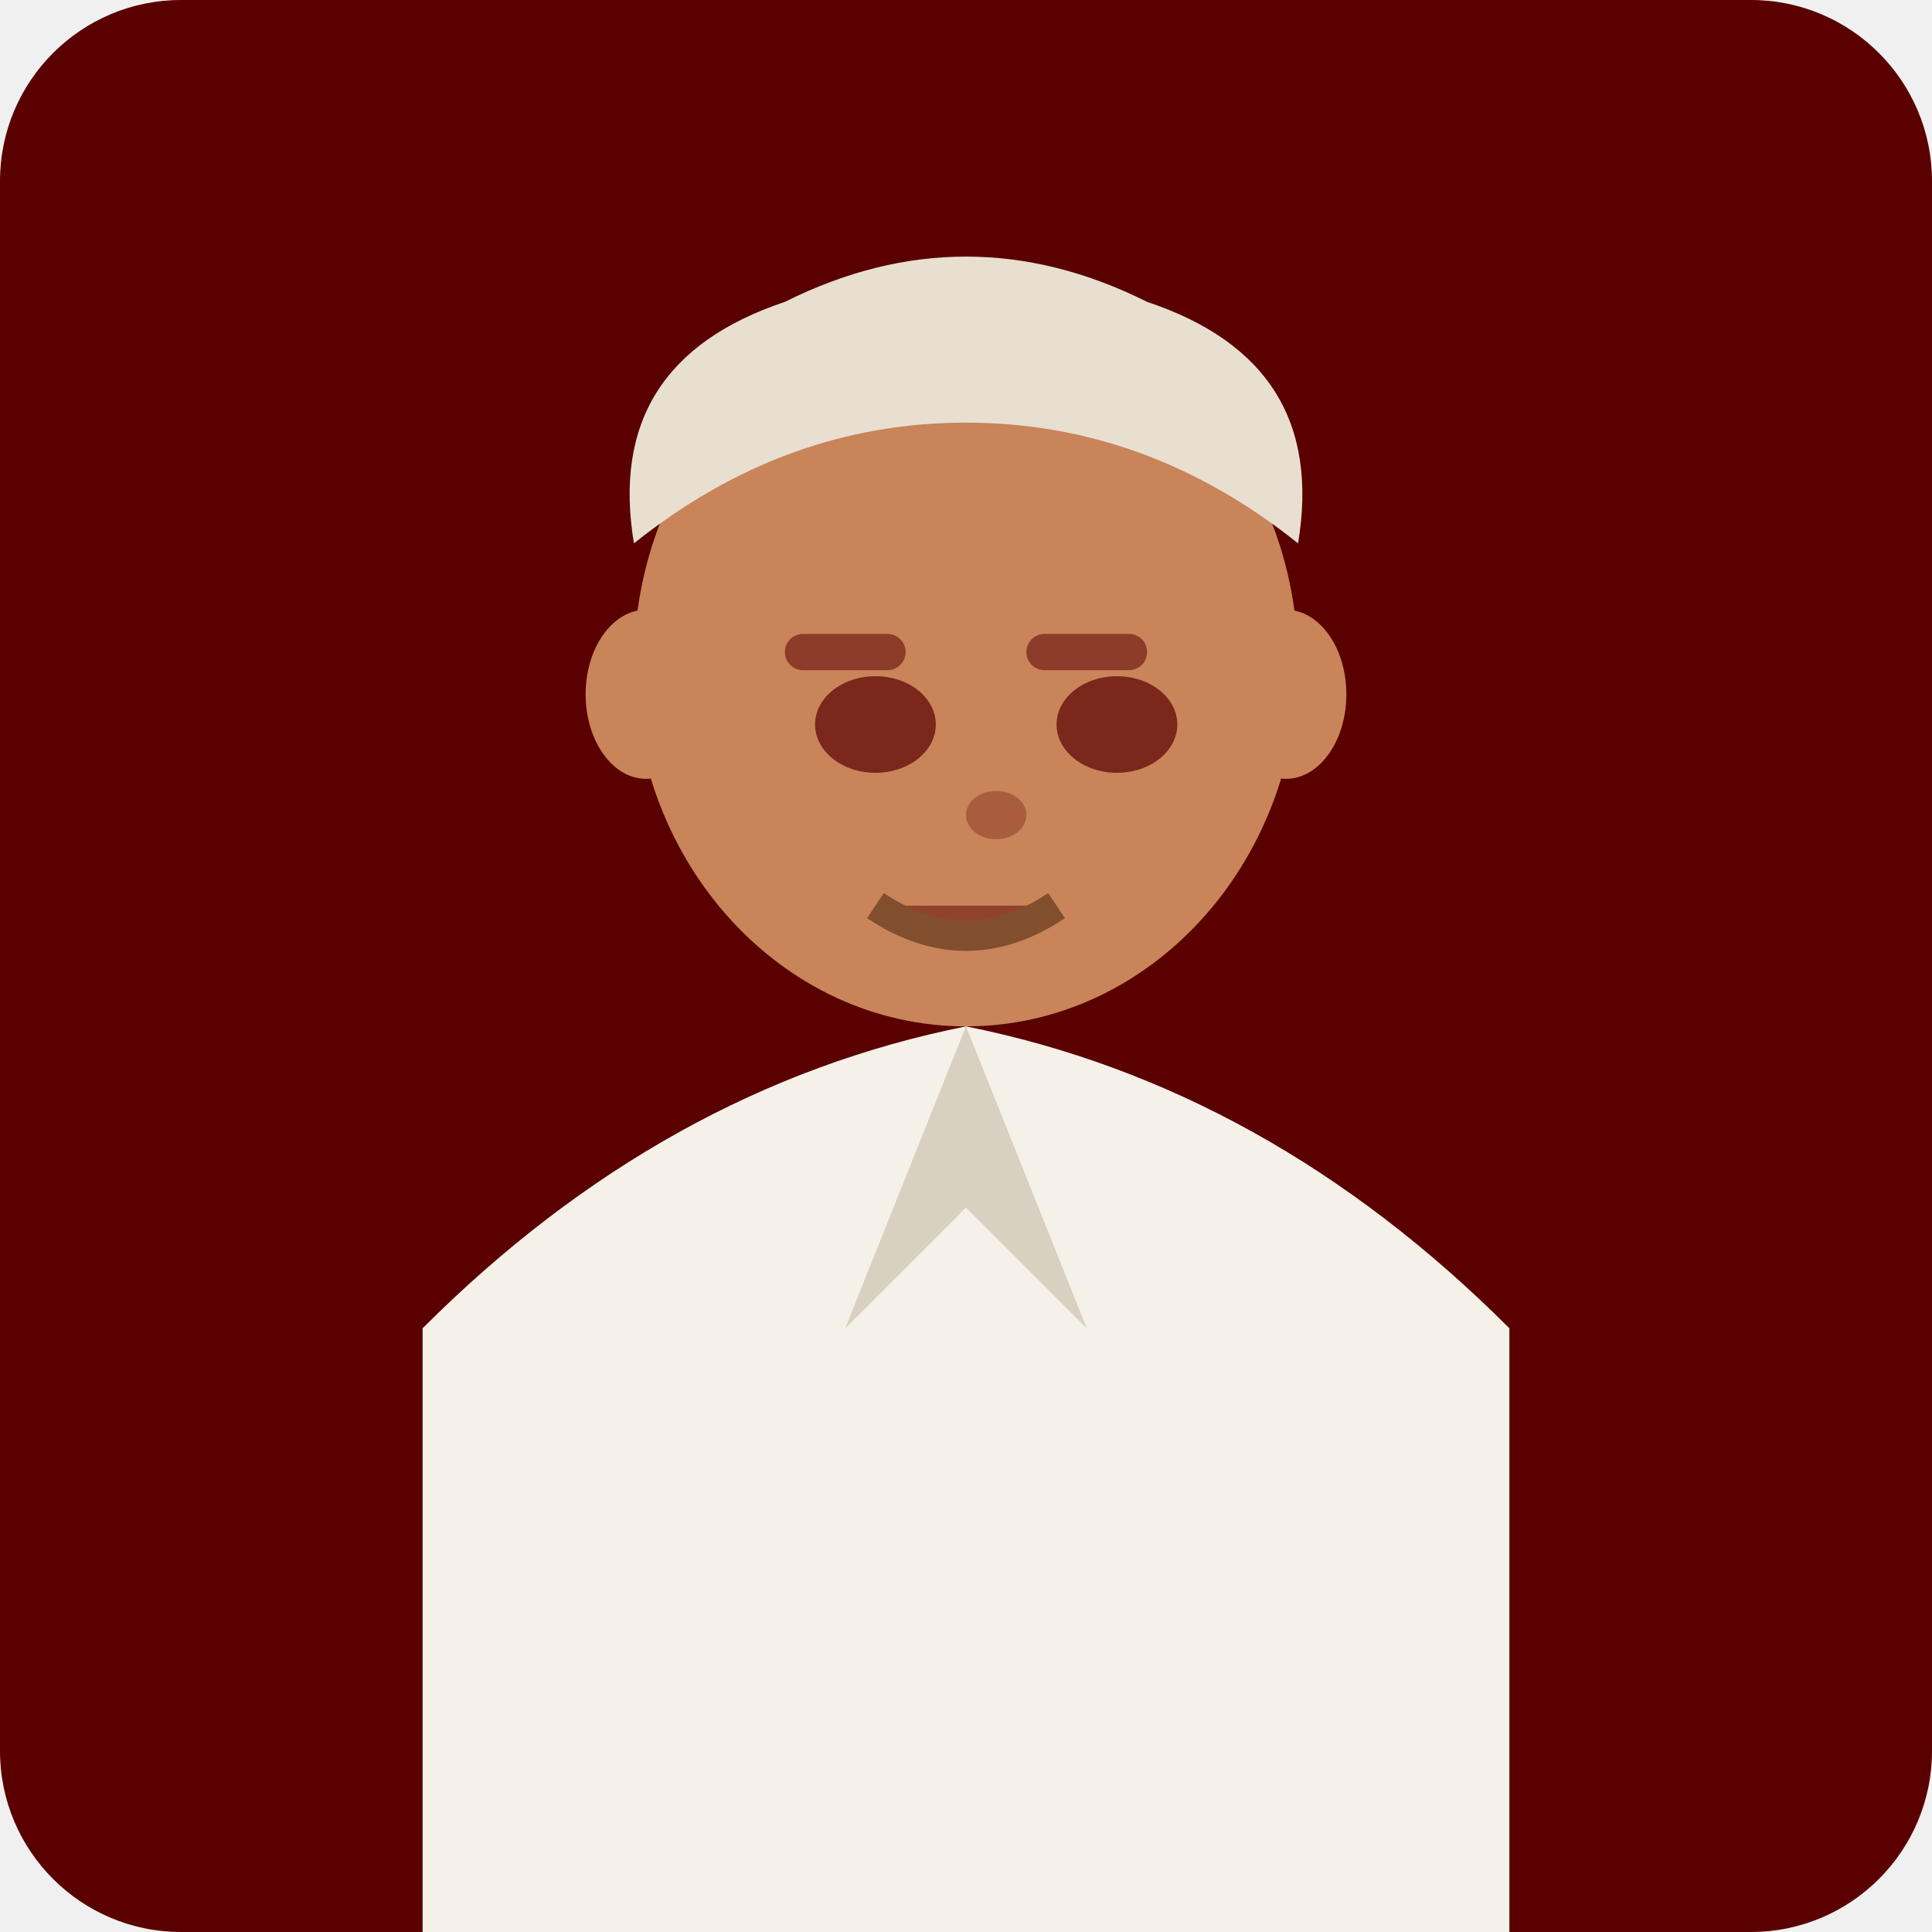
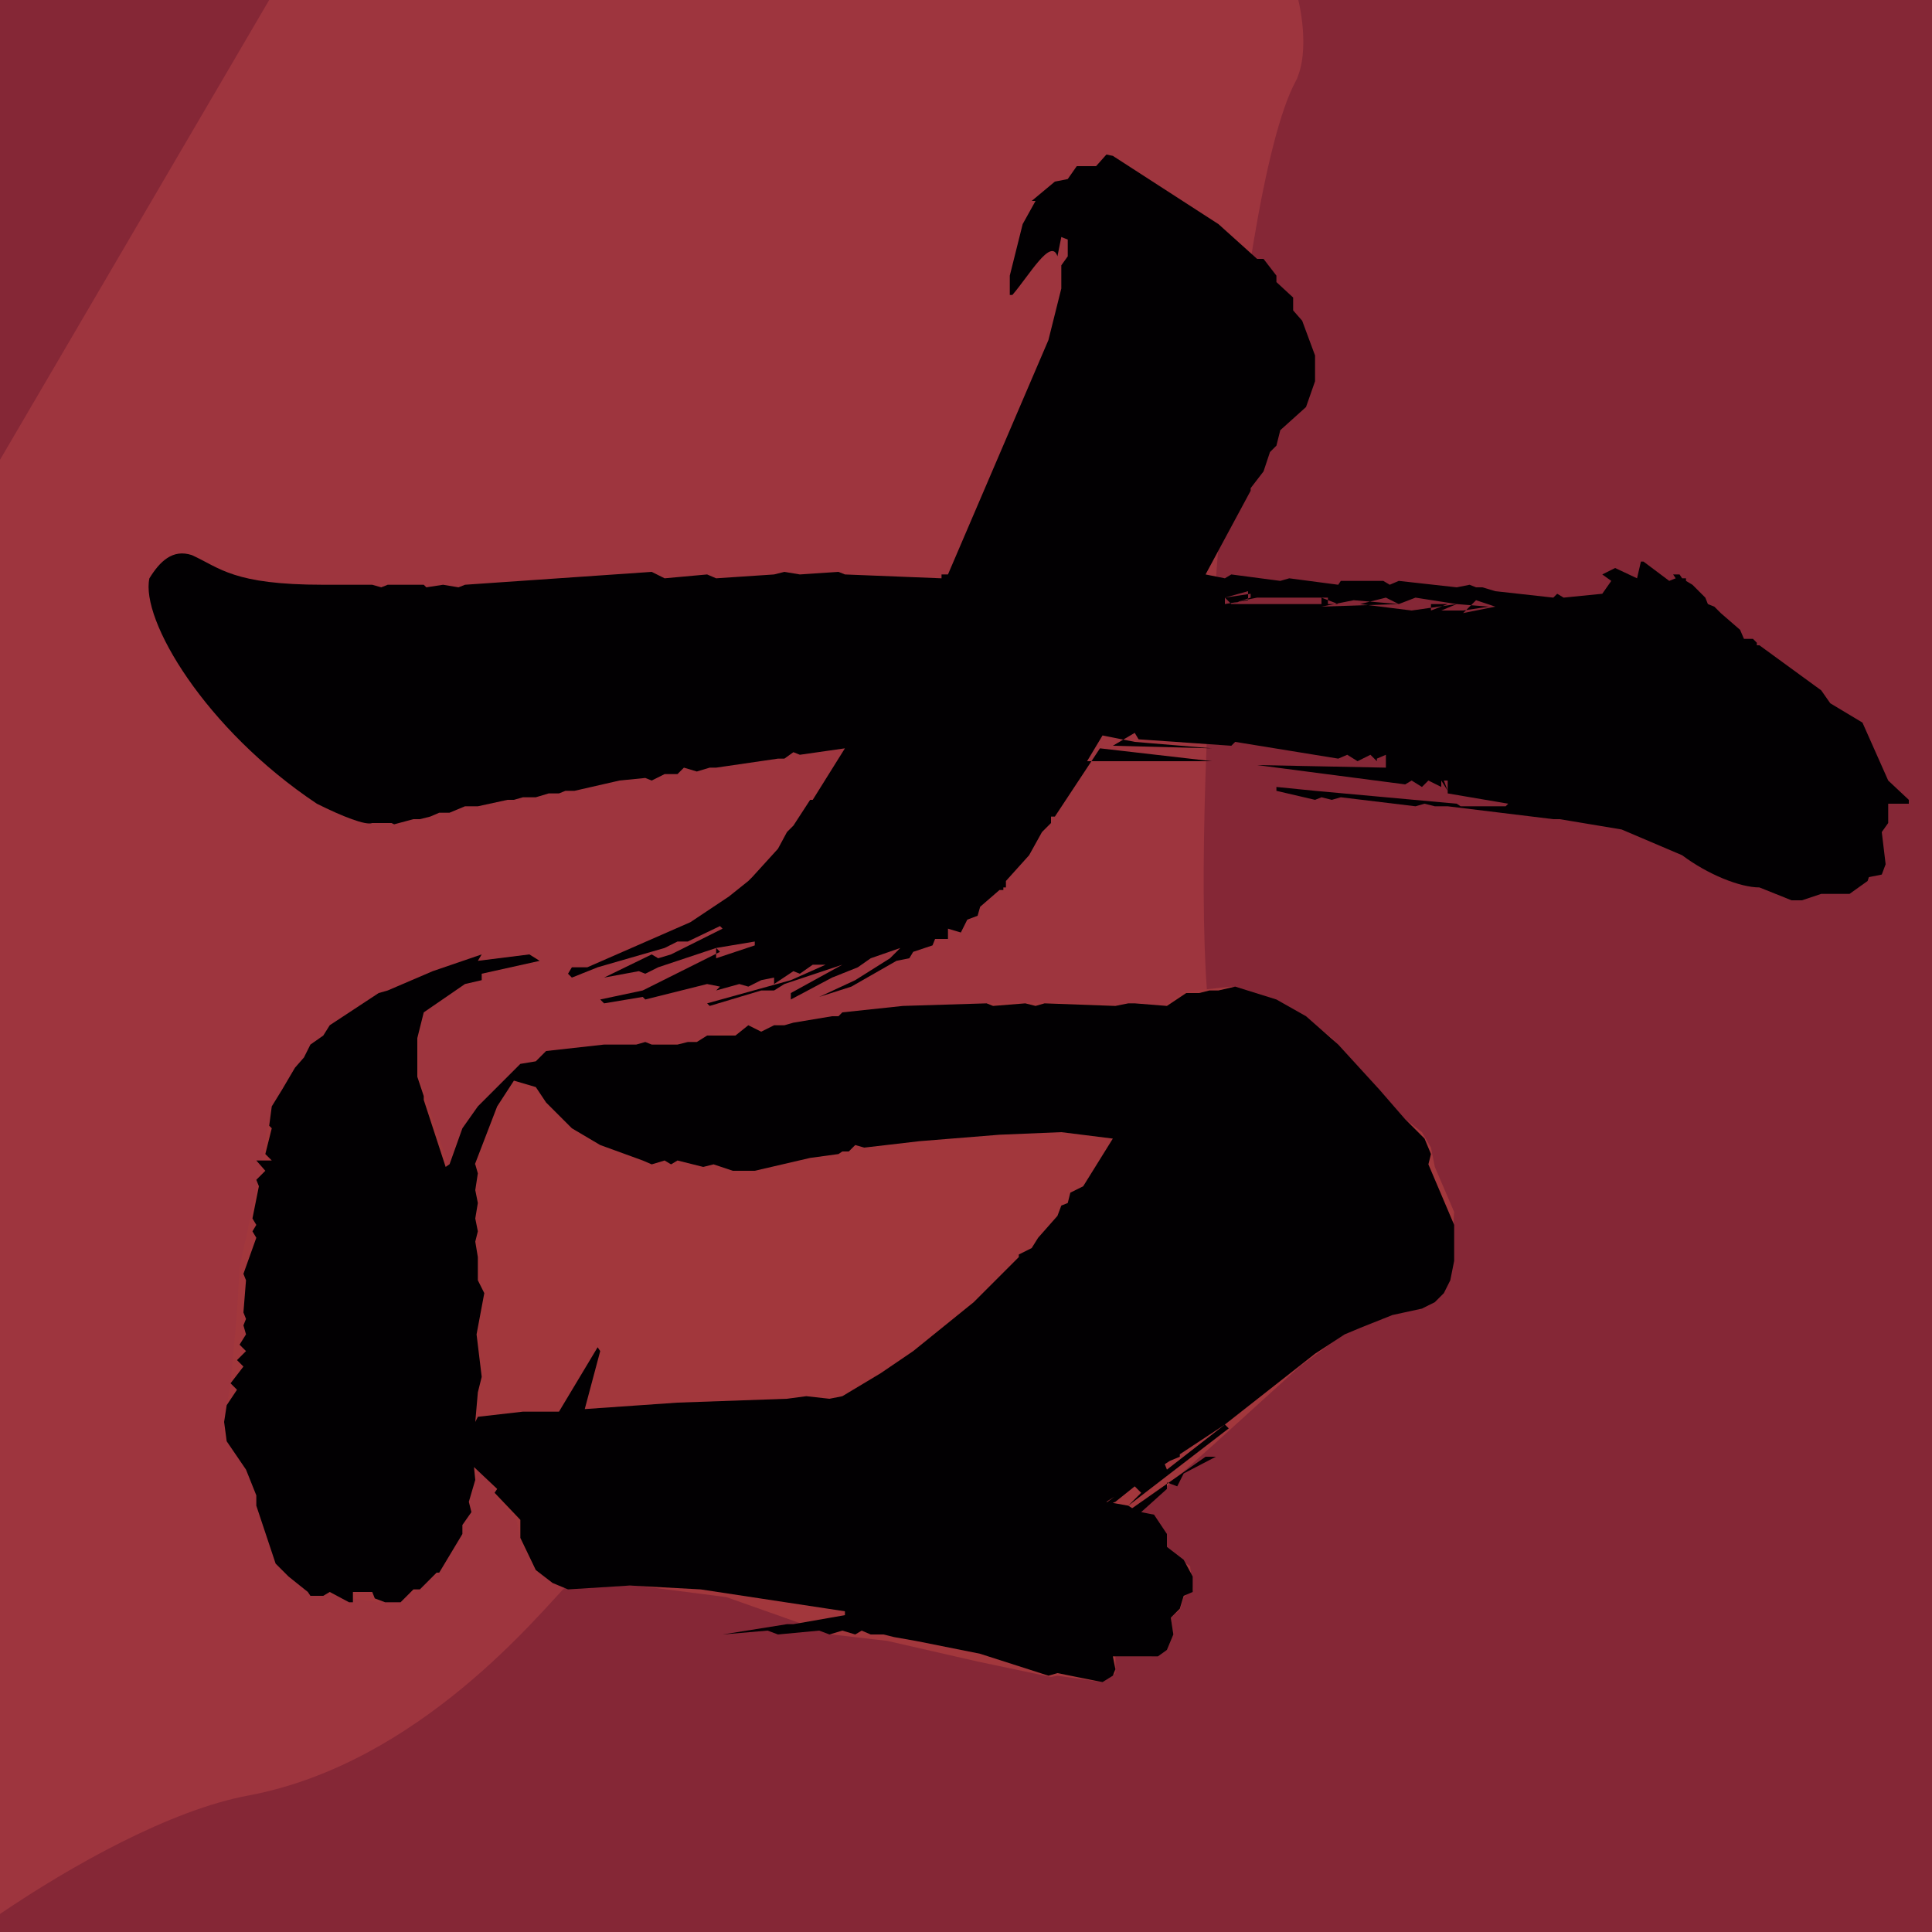
- <svg xmlns="http://www.w3.org/2000/svg" viewBox="0 0 32 32">
-   <style>
-     .bg { fill: #5a0000; }
-     .skin { fill: #c9845a; }
-     .hair { fill: #e8dfd0; }
-     .gi { fill: #f5f0e8; }
-     .gi-shadow { fill: #d8d0c0; }
-     @media (prefers-color-scheme: dark) {
-       .bg { fill: #7a1010; }
-       .skin { fill: #d4916a; }
-       .hair { fill: #fff5ec; }
-       .gi { fill: #ffffff; }
-       .gi-shadow { fill: #e8e0d0; }
-     }
-   </style>
-   <rect class="bg" width="32" height="32" rx="3" />
-   <path class="gi" d="M7 32 L7 22 Q11 18 16 17 Q21 18 25 22 L25 32 Z" />
-   <path class="gi-shadow" d="M16 17 L14 22 L16 20 L18 22 Z" />
-   <ellipse class="skin" cx="16" cy="11" rx="5.5" ry="6" />
-   <path class="hair" d="     M10.5 9 Q10 6 13 5 Q16 3.5 19 5 Q22 6 21.5 9     Q19 7 16 7 Q13 7 10.5 9 Z   " />
-   <rect class="bg" x="13" y="10.5" width="2" height="0.6" rx="0.3" opacity="0.55" />
-   <rect class="bg" x="17" y="10.5" width="2" height="0.6" rx="0.3" opacity="0.55" />
-   <ellipse class="bg" cx="14.5" cy="12" rx="1" ry="0.8" opacity="0.7" />
-   <ellipse class="bg" cx="18.5" cy="12" rx="1" ry="0.8" opacity="0.7" />
-   <ellipse class="bg" cx="16.5" cy="13.5" rx="0.5" ry="0.4" opacity="0.3" />
-   <path class="bg" d="M14.5 15 Q16 16 17.5 15" stroke-width="0.5" stroke="#3a1a00" fill="none" opacity="0.5" />
-   <ellipse class="skin" cx="10.7" cy="11.5" rx="1" ry="1.4" />
-   <ellipse class="skin" cx="21.3" cy="11.5" rx="1" ry="1.4" />
+ <svg xmlns="http://www.w3.org/2000/svg" xml:space="preserve" style="fill-rule:evenodd;clip-rule:evenodd;stroke-linejoin:round;stroke-miterlimit:2" viewBox="0 0 150 150">
+   <path d="M0 0h150v150H0z" style="fill:#852736" />
+   <path d="M100.6 6.3c.5-.8.1-.2 0 0 1.2-2.4.2-6.3.2-6.3H20.9L0 35.7v112.9c5.6-3.8 13.3-8.1 19.3-9.2 13.3-2.5 22.6-14.2 24.8-16.4l21.4-14.6 18.4-14.9 9.8-16.7c-1.2-16.3 2.1-61.6 6.9-70.5" style="fill:#9e353e;fill-rule:nonzero" />
+   <path d="m37.1 113.9-.1.7-.6 2v1l-.8 1v.8l-1.5 2.7-2 1.5-2.7.8-3.3-.5-2.1-.3-2.1-1.6-1.3-4.4-1-2.8-2.2-3.3.1-1.6.4-2.5.5-5.5.2-3.5 1.3-6 1.2-6.5 2.8-4.3 1.2-1 1-1.1 3.8-2.4 2.7-1.2 4.2-1.5.8-.3-.5.5 2.8-.2 1.7-.3.3.5-4.3 1-.8.5-.9.3-3 2-.4 2.2.1 3.3 2.2 6.5 1.1-2.8 1.7-2.2 2-2 2.2-1.3 4.3-.7 7.5-.5 2.5-.8 2-.1.5-.4.8.4 1-.5.7.1 2-.5 2-.1.8-.4 1.2.2 3.8-.6 5.5-.3 3.7-.1 4 .1 3.7.2h2.6l1.5-1.1 3.7-.4 2.8.8 3 1.6 2 1.6 3.2 3.5 2.5 2.8 1.3 1 .7 1.2.3 1.5 1.5 3.5-.3 4.5-1.5 2.5-2.5.5-3.5 1.4-4.2 3.1-6.5 5.9-3.8 3.4-2 2-.5-.3-1.2-.3-1-.2 3-2 6.2-4-5 3.3-4.2 2.7 1.5.5 2 .8 1.2 1.5v1l1.8 1.2.2 1.8-.7.6-.3 1-.7.6.2 1.3-.5 1.2-1.2.5h-2.8v1.3l-1 .7-3.5-.5-.5.1-5.7-1.2-7-1.6-4.3-.5-8.2-2.9-7-.9-5.8.1-2-1.2-1.2-2.4-.3-1.6-1.7-1.9.2-.2z" style="fill:#a2373c;fill-rule:nonzero" />
+   <path d="m146.6 60.6-2-4.5-2.5-1.5-.7-1-4.8-3.5h-.2v-.2l-.3-.3h-.7l-.3-.7-1.5-1.3-.5-.5-.5-.2-.2-.5-1-1-.5-.3v-.2h-.3l-.2-.3h-.5l.2.3-.5.2-2-1.5h-.2l-.3 1.3-1.7-.8-1 .5.7.5-.7 1-3 .3-.5-.3-.3.3-4.5-.5-1-.3h-.5l-.5-.2-1 .2-4.5-.5-.7.3-.5-.3h-3.3l-.2.3-3.8-.5-.7.2-3.8-.5-.5.3-1.5-.3 3.5-6.5v-.2l1-1.3.5-1.5.5-.5.3-1.2 2-1.8.7-2v-2l-1-2.7-.7-.8v-1l-1.3-1.2v-.5l-1-1.3h-.5l-3-2.7-8.2-5.3-.5-.1-.8.9h-1.5l-.7 1-1 .2-1.8 1.5h.3l-1 1.8-1 4v1.5h.2c1.3-1.5 3-4.5 3.5-3l.3-1.5.5.2v1.3l-.5.7v1.8l-1 4-7.8 18.2h-.5v.3l-7.5-.3-.5-.2-3 .2-1.2-.2-.8.2-4.5.3-.7-.3-3.3.3-1-.5-14.5 1-.5.2-1.2-.2-1.3.2-.2-.2h-2.8l-.5.2-.7-.2h-3.8c-7 0-8-1.3-10.2-2.3-1.5-.5-2.5.5-3.3 1.8-.7 3.2 4.3 11.7 13 17.5 2 1 3.8 1.7 4.3 1.5h1.5l.2.1 1.5-.4h.5l.8-.2.7-.3h.8l1.2-.5h1l2.3-.5h.5l.7-.2h1l1-.3h.8l.5-.2h.7l3.5-.8 2-.2.5.2 1-.5h1l.5-.5 1 .3 1-.3h.5l4.8-.7h.5l.7-.5.5.2 3.5-.5-2.5 4h-.2l-1.3 2-.5.5-.7 1.3-2 2.2-.3.3-1.5 1.2-3 2-8 3.5h-1.2l-.3.5.3.3 2-.8 5.2-1.5 1-.5h.8l2.5-1.2.2.2-4 2-1 .3-.5-.3-3.7 1.8 2.7-.5.5.2 1-.5 4.5-1.5.3.3-6 3-3.3.7.3.3 3-.5.2.2 4.8-1.2 1 .2-.3.3 1.8-.5.7.2 1-.5 1-.2v.5l1.5-1 .5.2 1-.7h1l-2.7 1.2-6.5 1.8.2.2 4-1.2h1l.8-.5 4.5-1.5-4 2.2v.5l3.2-1.7 2-.8 1-.7 2.3-.8-.8.8-2.7 1.7-2.8 1.3 2.5-.8 3.5-2 1-.2.3-.5 1.5-.5.2-.5h1v-.8l1 .3.5-1 .8-.3.2-.7 1.5-1.3h.3v-.2h.2v-.5l1.8-2 1-1.8.7-.7v-.5h.3l3.5-5.3 8.7 1h-9.7l1.2-2 2.5.5 6 .5-7.7-.2 1.7-1 .3.5 7.2.5.3-.3 8 1.3.7-.3.8.5 1-.5.5.5v-.2l.7-.3v.5-.5 1l-10-.2 11.5 1.5.5-.3.8.5.5-.5 1 .5v-.5l.5.8-.3-.8h.3v1l4.7.8-.2.2h-3.5l-.3-.2-11-1-3-.3v.3l3 .7.5-.2.8.2.7-.2 5.8.7.7-.2.8.2h1l8.2 1h.5l4.8.8 4.7 2c2 1.5 4.5 2.5 6 2.5l2.5 1h.8l1.5-.5h2.2l1.4-1 .1-.3 1-.2.3-.8-.3-2.5.5-.7v-1.5h1.6v-.3zm-91 13.8v-.8l3-.5v.3zm41.3-27.8-1.8.3v-.5l1.8-.5zm-1.8-.2 2-.3v.3l-1.5.5zm1.5.2 1-.2v.5h-2zm1-.2h2.8l-2.8.5zm5.5.5h-5.5l2.8-.5h2.7zm-.5 0v-.5l1.3.5zm0 .2 2.5-.5 3.5.3zm7 .3-4-.5 2-.5 1 .5 1.3-.5 3.2.5zm1.5 0v-.5h1.3zm2.5 0h-1.7l1.2-.5 2.5.2zm0 .2 1-1 1.5.5z" style="fill:#020002;fill-rule:nonzero" />
+   <path d="m36.9 110.4.2-2.3.3-1.2-.4-3.3.6-3.2-.5-1v-1.8l-.2-1.2.2-.8-.2-1 .2-1.2-.2-1 .2-1.3-.2-.7-1.3-.5-1 .7-1.7-5.2v-.3l-.5-1.5v-3l.5-2 3.2-2.2 1.3-.3v-.5l4.5-1-.8-.5-4 .5.3-.5-3.8 1.3-3.5 1.5-.7.2-3.8 2.5-.5.8-1 .7-.5 1-.7.8-1 1.7-.8 1.3-.2 1.5.2.2-.5 2 .5.5h-1.2l.7.8-.7.7.2.5-.5 2.5.3.5-.3.5.3.5-1 2.8.2.5-.2 2.5.2.5-.2.5.2.7-.5.8.5.5-.7.7.5.5-1 1.3.5.5-.8 1.2-.2 1.3.2 1.5 1.5 2.2.8 2v.8l1.5 4.5 1 1 1.5 1.2.2.3h1l.5-.3 1.5.8h.3v-.8h1.5l.2.5.8.3h1.2l1-1h.5l1.3-1.3h.2l1.8-3v-.7l.7-1-.2-.8.5-1.7-.1-1 1.8 1.7-.2.3 2 2.1v1.4l1.2 2.5 1.3 1 1.2.5 4.8-.3 5.5.3 11.2 1.7v.3l-4 .7h-.5l-5 .8 3.5-.3.8.3 3.2-.3.8.3 1-.3 1 .3.5-.3.7.3h1l.8.2 1.7.3 5 1 5.3 1.7.7-.2 3.5.7.8-.5.2-.5-.2-1h3.5l.7-.5.5-1.2-.2-1.3.7-.7.3-1 .7-.3v-1.2l-.7-1.3-1.3-1v-1l-1-1.5-1-.2 2-1.8v-.5l.8.3.5-1 2.5-1.3h-.8l-5.7 4-.3-.2 7.8-6-.3-.3-4.5 3.5-.2-.5 1.2-.5v-.7h-.2l-5.5 4.2v.3l.7-.3 1.5-1.2.5.5-1 1-1.7-.3 2.7-2 2-1.5-5 3.8 3 .5-1.2-.3-1.5-.5 4.2-2.7 5-3.3 7-5.5 2.3-1.5 1.2-.5 2.5-1 2.3-.5 1-.5.7-.7.5-1 .3-1.5v-2.8l-2-4.7.2-.8-.5-1.2-1.5-1.5-2-2.3-3.2-3.5-2.5-2.2-2.3-1.3-3.2-1-1.3.3h-.7l-.8.2h-1l-1.5 1-2.5-.2h-.5l-1 .2-5.5-.2-.7.2-.8-.2-2.5.2-.5-.2-6.5.2-4.7.5-.3.3h-.5l-3 .5-.7.2h-.8l-1 .5-1-.5-1 .8h-2.2l-.8.5h-.7l-.8.2h-2l-.5-.2-.7.2h-2.5l-4.5.5-.8.8-1.2.2-3.3 3.3-1.2 1.7-1 2.8 1.7.7 2-5.2 1.3-2 1.7.5.8 1.2 2 2 2.2 1.3 3.3 1.2.7.3 1-.3.5.3.5-.3 2 .5.8-.2 1.5.5h1.7l4.3-1 2.2-.3.3-.2h.5l.5-.5.7.2 4.3-.5 6.2-.5 4.8-.2 4 .5-2.3 3.7-1 .5-.2.8-.5.2-.3.8-1.5 1.7-.5.8-1 .5v.2l-3.5 3.5-4.7 3.8-2.5 1.7-3 1.8-1 .2-1.8-.2-1.5.2-8.5.3-7.2.5 1.2-4.5-.2-.3-3 5h-2.8l-3.5.4z" style="fill:#020002;fill-rule:nonzero" />
</svg>
